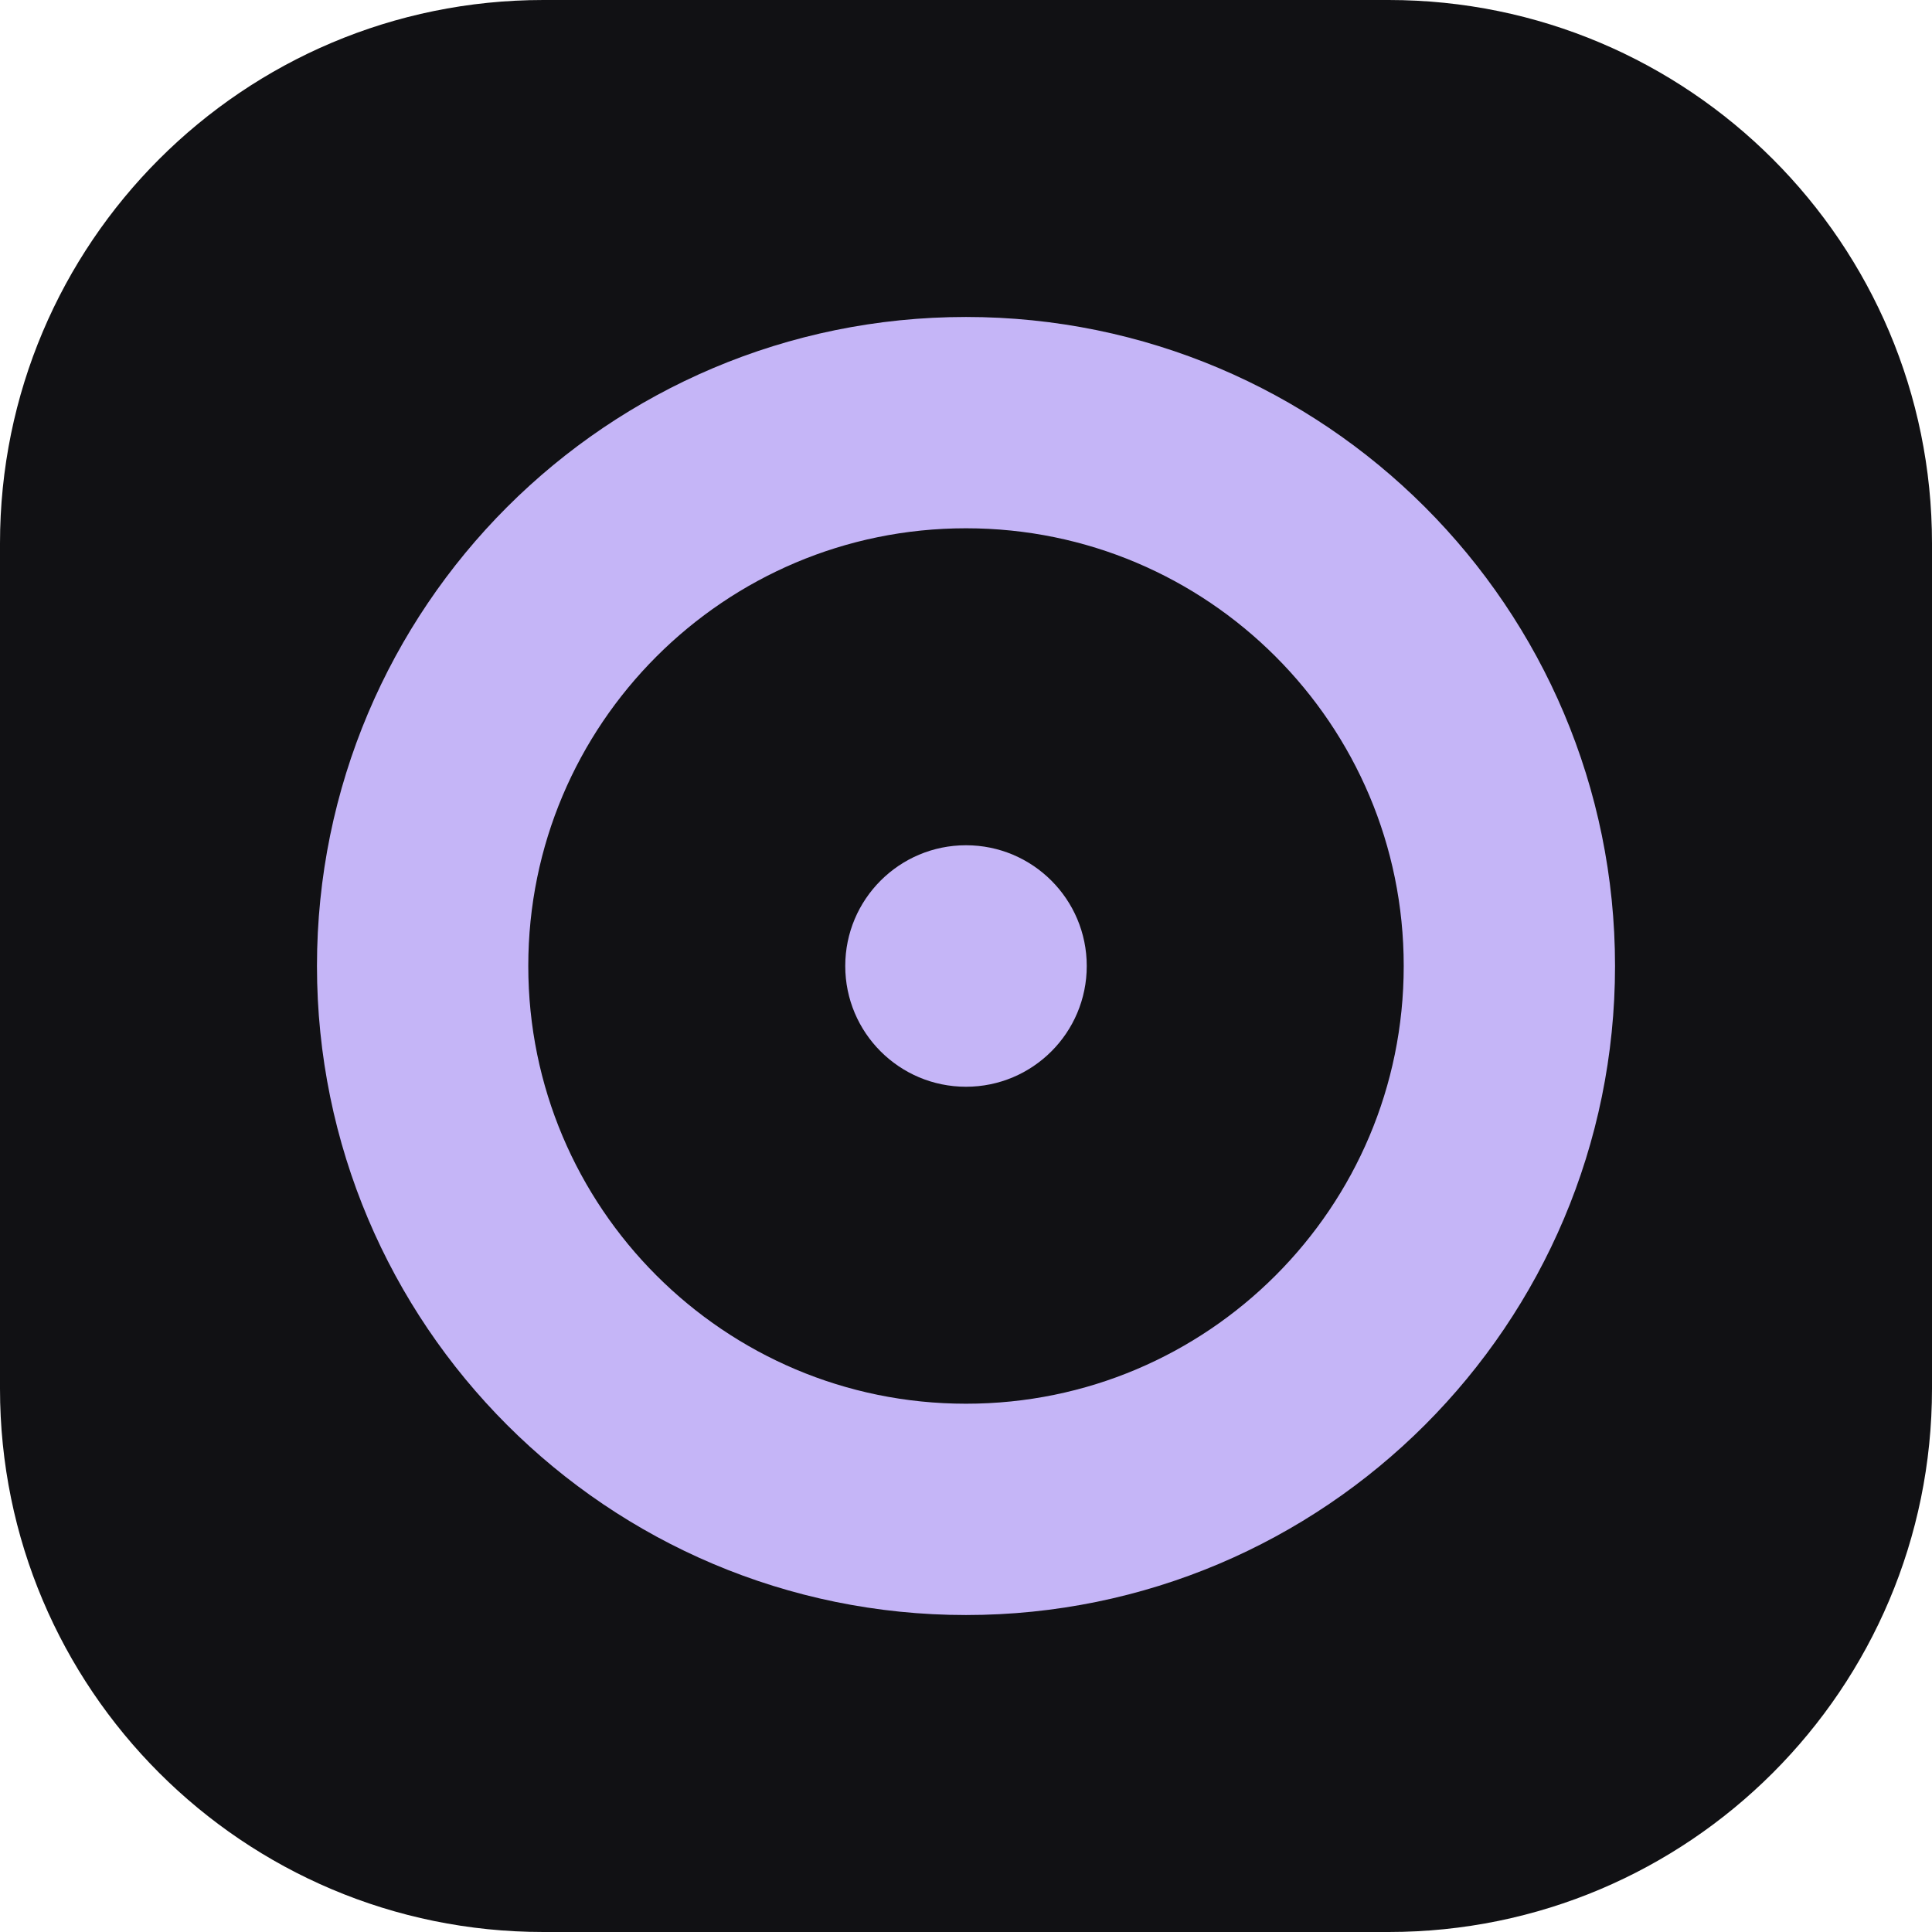
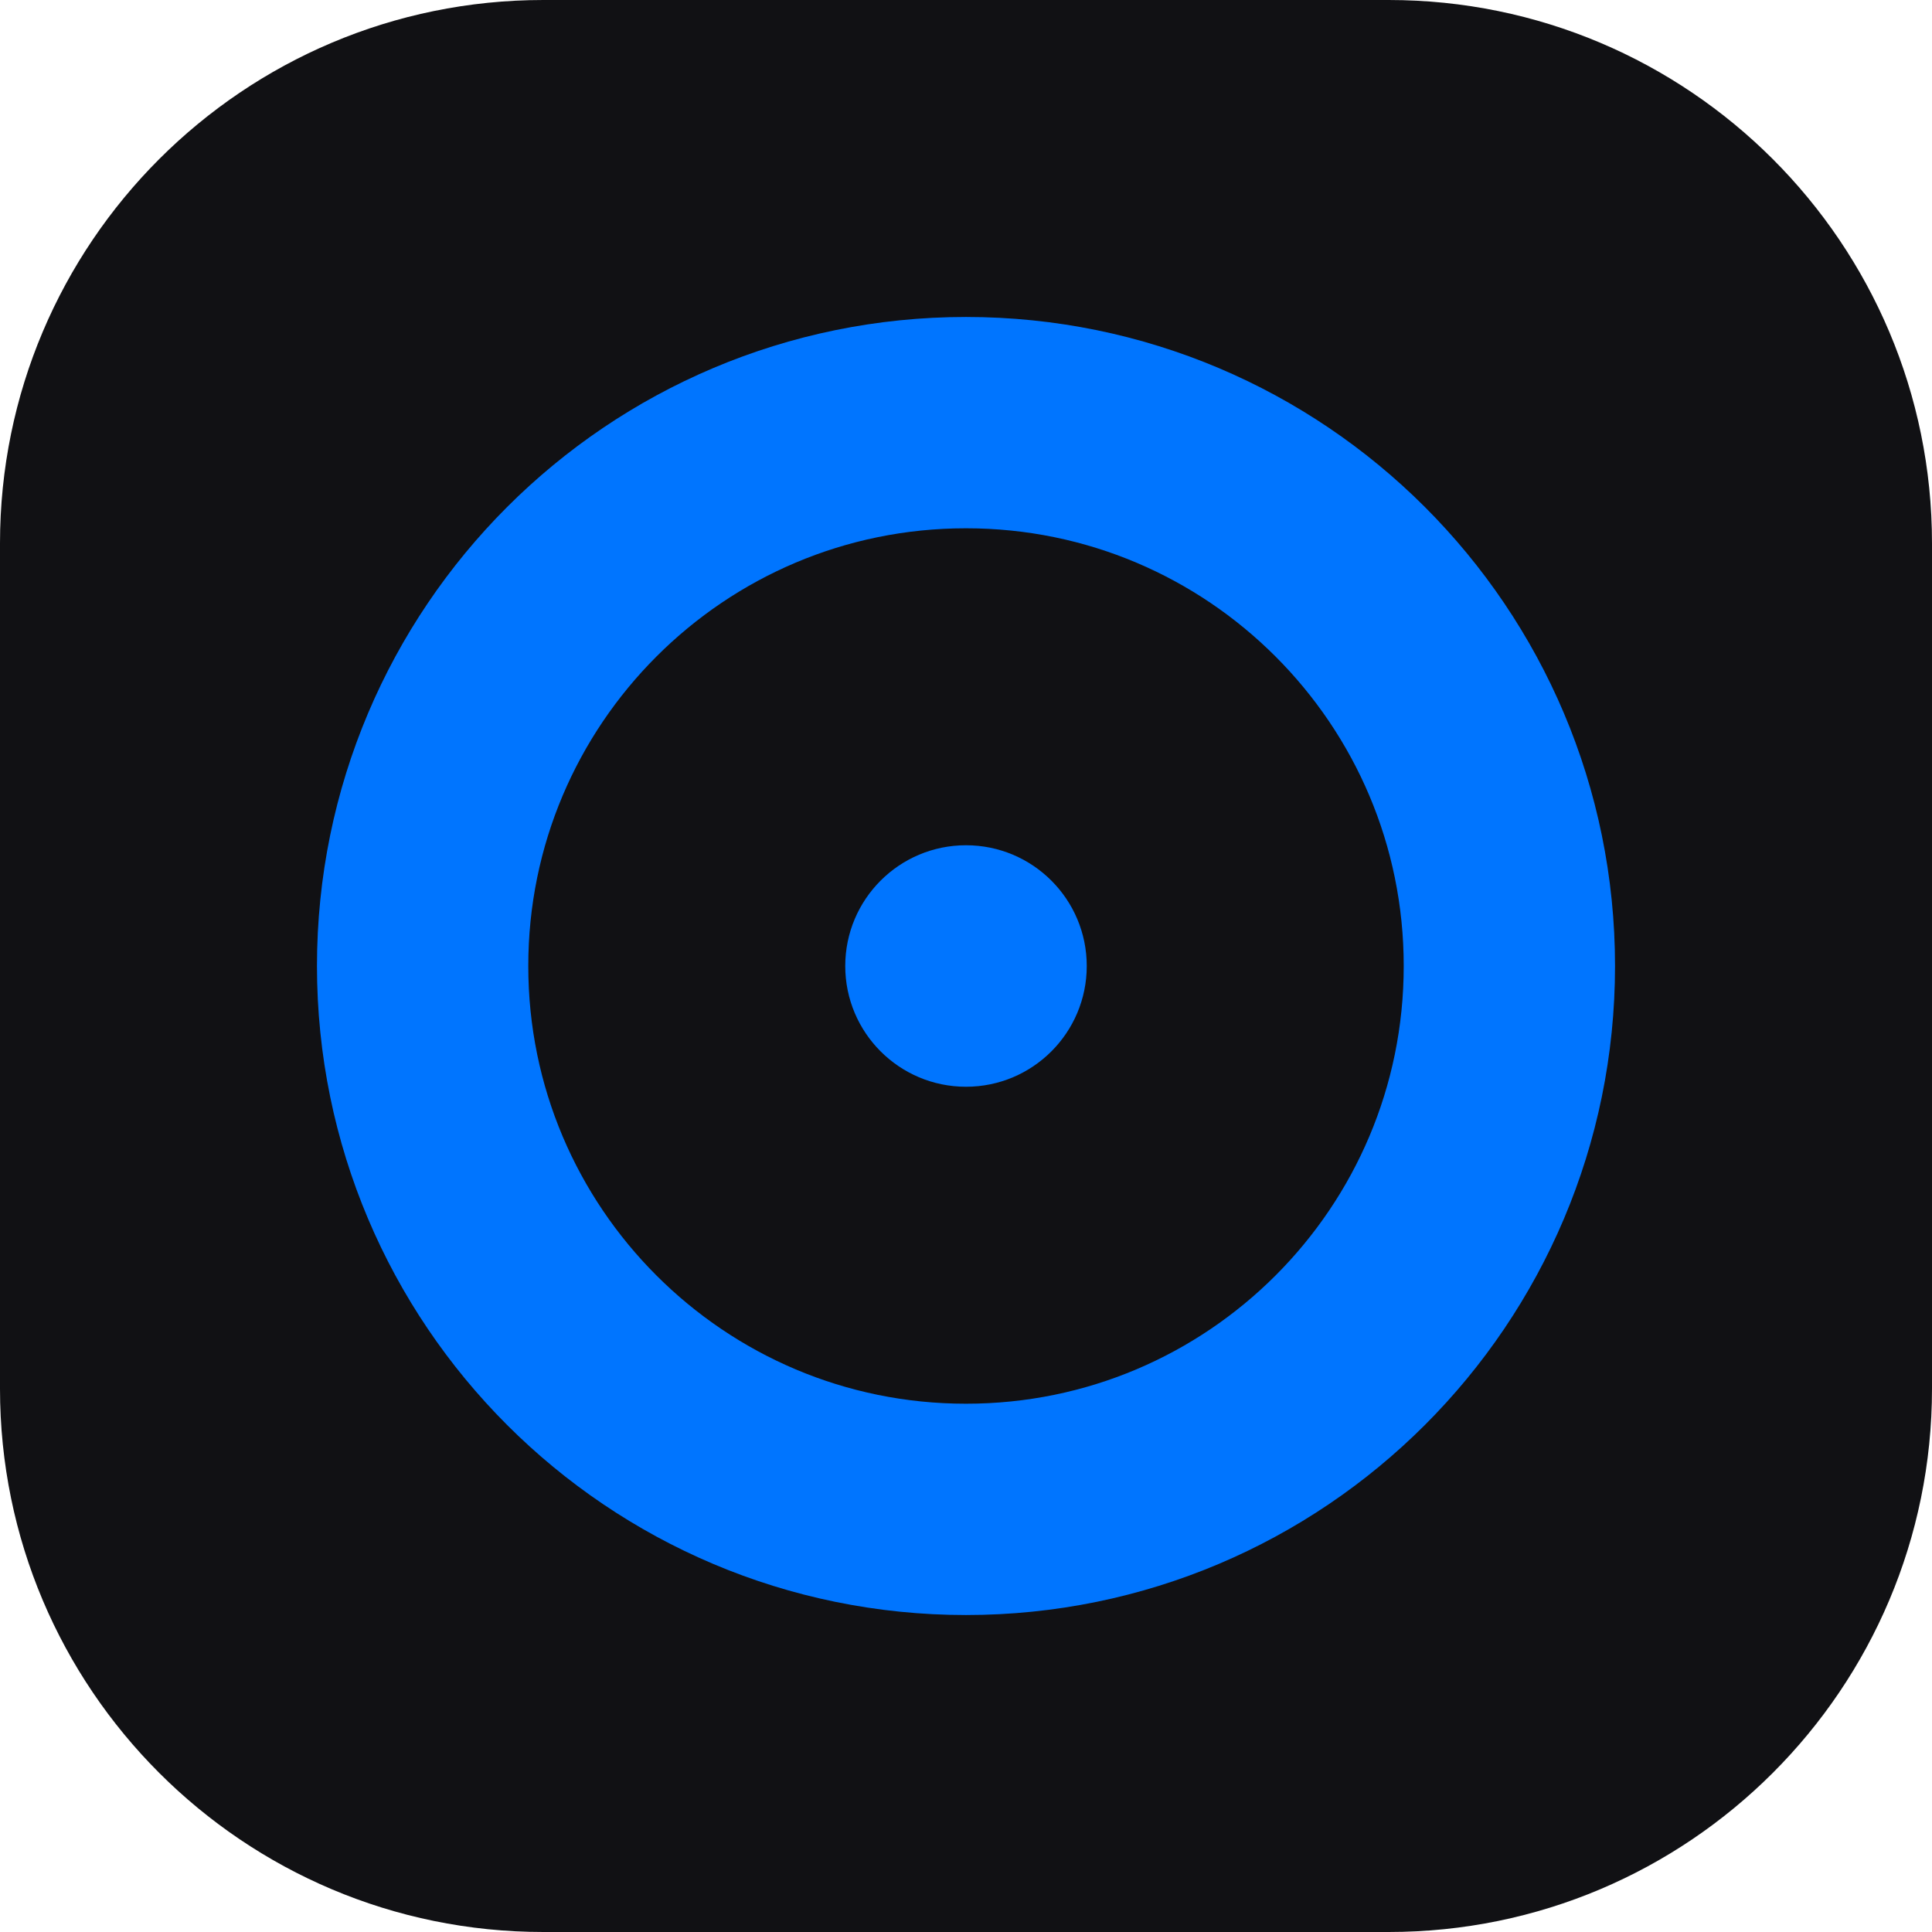
<svg xmlns="http://www.w3.org/2000/svg" viewBox="0 0 64 64">
  <rect width="64" height="64" rx="18" fill="#111114" />
-   <circle cx="32" cy="32" r="18" fill="none" stroke="#c5b5f7" stroke-width="7" />
-   <circle cx="32" cy="32" r="4" fill="#c5b5f7" />
+   <circle cx="32" cy="32" r="18" fill="none" stroke="#0075FF" stroke-width="7" />
+   <circle cx="32" cy="32" r="4" fill="#0075FF" />
</svg>
